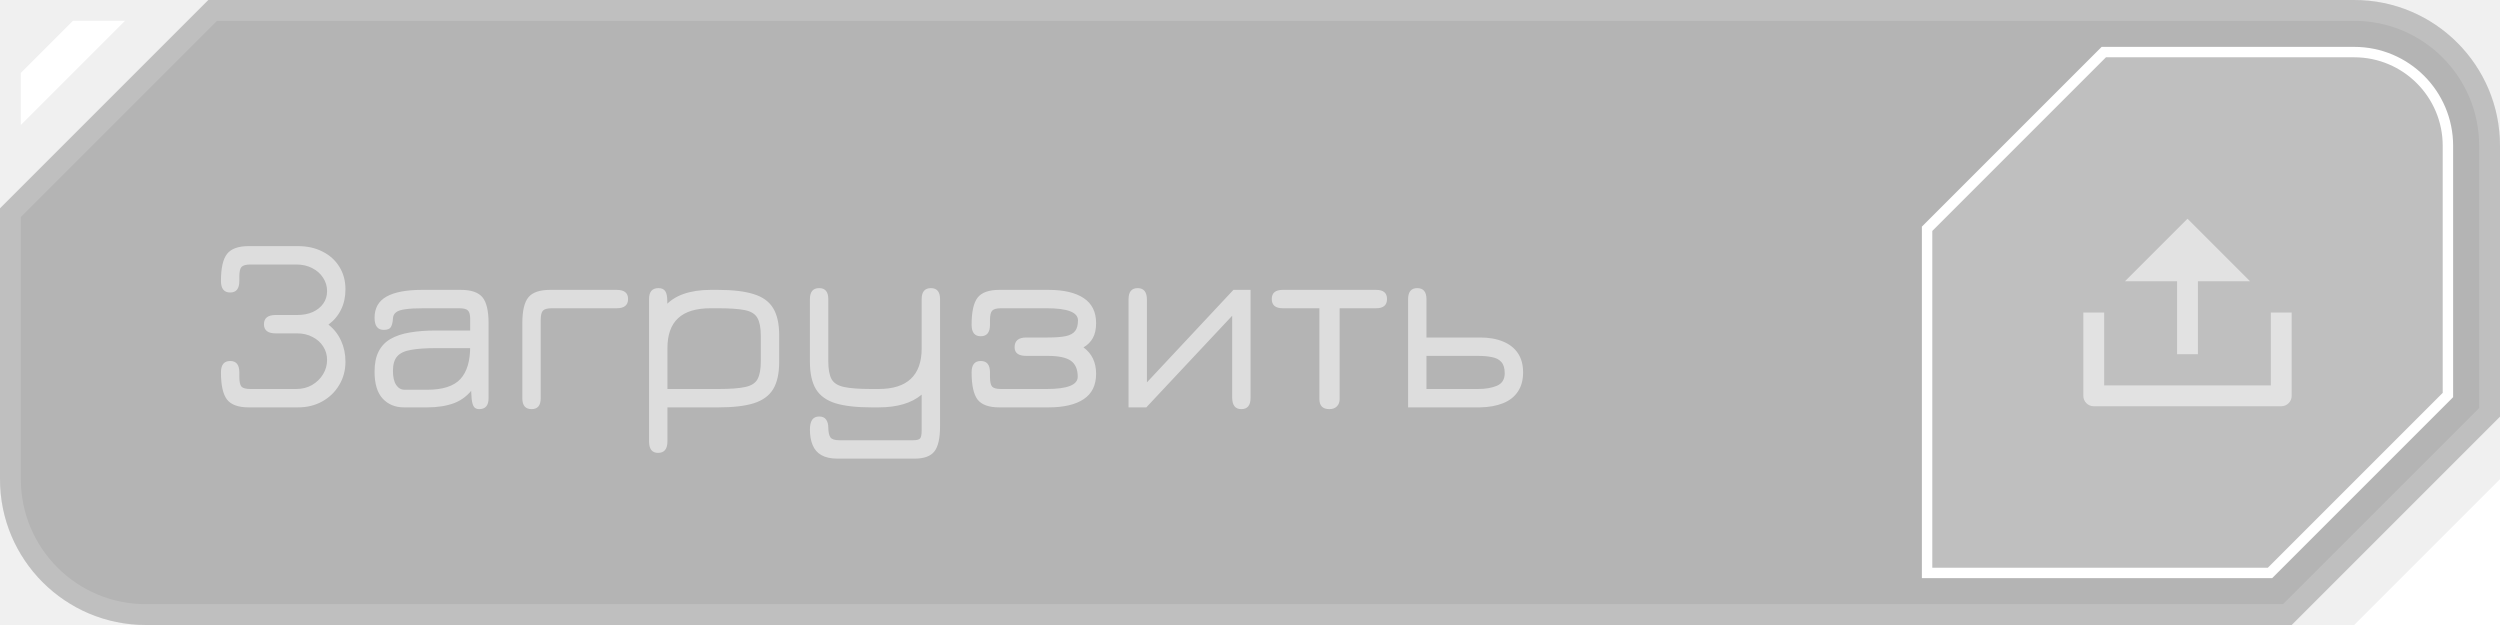
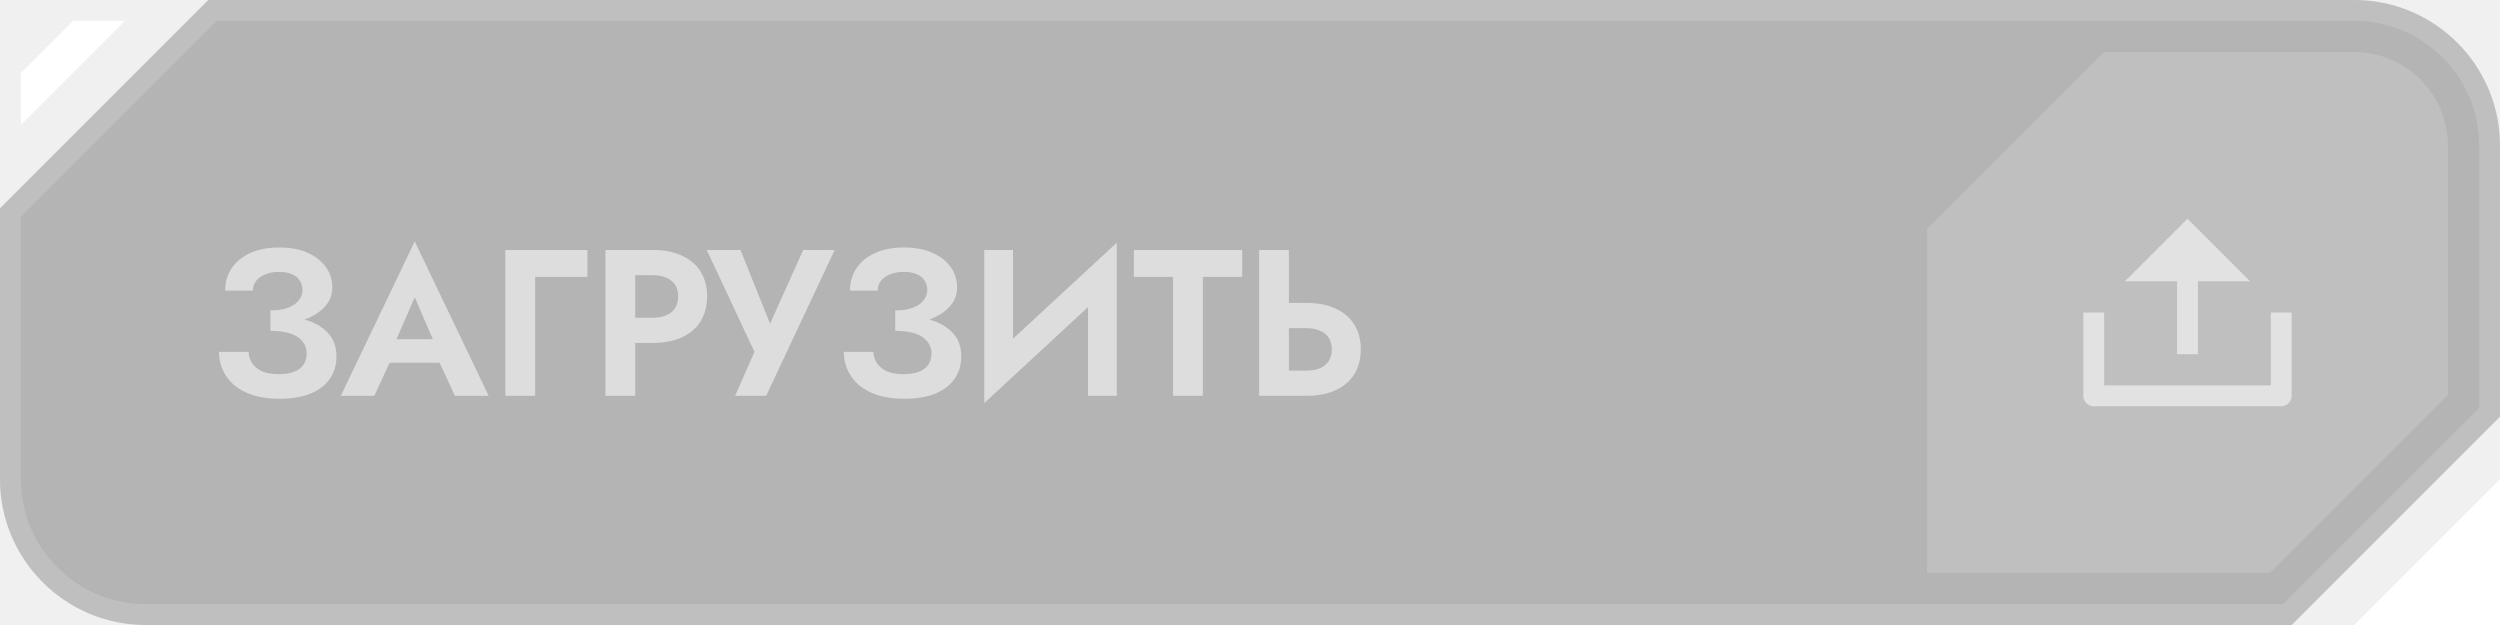
<svg xmlns="http://www.w3.org/2000/svg" width="240" height="60" viewBox="0 0 240 60" fill="none">
  <path d="M20 0H226C233.732 0 240 6.268 240 14V40L220 60H14C6.268 60 0 53.732 0 46V20L20 0Z" fill="black" fill-opacity="0.25" />
  <path d="M1 20.414L20.414 1H226C233.18 1 239 6.82 239 14V39.586L219.586 59H14C6.82 59 1 53.18 1 46V20.414Z" stroke="white" stroke-opacity="0.15" stroke-width="2" />
  <path d="M240.001 46L240.001 60H226L240.001 46Z" fill="white" />
  <path d="M2 7V12L12 2H7L2 7Z" fill="white" />
  <path d="M201.964 5H226C230.971 5 235 9.029 235 14V37.92L217.92 55H185V21.964L201.964 5Z" fill="white" fill-opacity="0.15" />
-   <path d="M201.964 5H226C230.971 5 235 9.029 235 14V37.92L217.92 55H185V21.964L201.964 5Z" stroke="white" />
-   <g clip-path="url(#clip0_1858_19262)">
+   <g clip-path="url(#clip0_1854_17795)">
    <path d="M202 37H218V30H220V38C220 38.265 219.895 38.52 219.707 38.707C219.52 38.895 219.265 39 219 39H201C200.735 39 200.48 38.895 200.293 38.707C200.105 38.52 200 38.265 200 38V30H202V37ZM211 27V34H209V27H204L210 21L216 27H211Z" fill="white" fill-opacity="0.55" />
  </g>
-   <path d="M23.876 39.108C22.884 39.108 22.192 38.86 21.8 38.364C21.408 37.86 21.212 36.988 21.212 35.748C21.212 35.02 21.508 34.656 22.1 34.656C22.684 34.656 22.976 35.02 22.976 35.748V36.18C22.976 36.644 23.044 36.956 23.18 37.116C23.324 37.268 23.612 37.344 24.044 37.344H28.436C29.004 37.344 29.512 37.216 29.96 36.96C30.408 36.696 30.76 36.352 31.016 35.928C31.272 35.504 31.4 35.044 31.4 34.548C31.4 34.076 31.276 33.648 31.028 33.264C30.788 32.88 30.448 32.576 30.008 32.352C29.576 32.12 29.084 32.004 28.532 32.004H26.468C25.716 32.004 25.34 31.712 25.34 31.128C25.34 30.536 25.716 30.24 26.468 30.24H28.532C29.1 30.24 29.6 30.144 30.032 29.952C30.464 29.752 30.8 29.48 31.04 29.136C31.28 28.792 31.4 28.396 31.4 27.948C31.4 27.476 31.272 27.048 31.016 26.664C30.768 26.272 30.42 25.964 29.972 25.74C29.532 25.508 29.02 25.392 28.436 25.392H24.044C23.612 25.392 23.324 25.472 23.18 25.632C23.044 25.784 22.976 26.088 22.976 26.544V26.976C22.976 27.712 22.684 28.08 22.1 28.08C21.508 28.08 21.212 27.712 21.212 26.976C21.212 25.736 21.408 24.868 21.8 24.372C22.192 23.876 22.884 23.628 23.876 23.628H28.604C29.5 23.628 30.288 23.804 30.968 24.156C31.656 24.5 32.192 24.984 32.576 25.608C32.968 26.232 33.164 26.956 33.164 27.78C33.164 28.5 33.024 29.144 32.744 29.712C32.472 30.28 32.068 30.764 31.532 31.164C32.068 31.588 32.472 32.104 32.744 32.712C33.024 33.32 33.164 33.988 33.164 34.716C33.164 35.548 32.964 36.296 32.564 36.96C32.172 37.624 31.632 38.148 30.944 38.532C30.256 38.916 29.476 39.108 28.604 39.108H23.876ZM46.002 39.276C45.794 39.276 45.634 39.212 45.522 39.084C45.41 38.956 45.33 38.704 45.282 38.328C45.242 37.952 45.222 37.396 45.222 36.66L45.462 37.224C44.974 37.912 44.362 38.4 43.626 38.688C42.89 38.968 42.018 39.108 41.01 39.108H38.778C37.946 39.108 37.266 38.828 36.738 38.268C36.218 37.7 35.958 36.84 35.958 35.688C35.958 34.904 36.086 34.26 36.342 33.756C36.598 33.244 36.978 32.84 37.482 32.544C37.994 32.248 38.614 32.04 39.342 31.92C40.078 31.792 40.918 31.728 41.862 31.728H45.93L45.138 32.46V30.624C45.138 30.224 45.066 29.952 44.922 29.808C44.786 29.664 44.502 29.592 44.07 29.592H40.686C39.918 29.592 39.322 29.624 38.898 29.688C38.474 29.744 38.174 29.848 37.998 30C37.822 30.144 37.73 30.34 37.722 30.588C37.698 30.956 37.63 31.228 37.518 31.404C37.414 31.58 37.186 31.668 36.834 31.668C36.25 31.668 35.958 31.28 35.958 30.504C35.958 29.584 36.338 28.908 37.098 28.476C37.866 28.044 39.006 27.828 40.518 27.828H44.238C45.23 27.828 45.922 28.064 46.314 28.536C46.706 29.008 46.902 29.836 46.902 31.02V38.232C46.902 38.928 46.602 39.276 46.002 39.276ZM38.838 37.416H41.01C42.506 37.416 43.57 37.072 44.202 36.384C44.834 35.696 45.146 34.64 45.138 33.216L45.354 33.42H41.862C40.862 33.42 40.058 33.476 39.45 33.588C38.842 33.692 38.402 33.9 38.13 34.212C37.858 34.524 37.722 34.988 37.722 35.604C37.722 36.196 37.826 36.648 38.034 36.96C38.242 37.264 38.51 37.416 38.838 37.416ZM59.204 29.592H52.976C52.552 29.592 52.268 29.668 52.124 29.82C51.98 29.972 51.908 30.272 51.908 30.72V38.232C51.908 38.928 51.616 39.276 51.032 39.276C50.44 39.276 50.144 38.928 50.144 38.232V31.02C50.144 29.836 50.34 29.008 50.732 28.536C51.124 28.064 51.816 27.828 52.808 27.828H59.204C59.932 27.828 60.296 28.12 60.296 28.704C60.296 29.296 59.932 29.592 59.204 29.592ZM63.173 43.476C62.597 43.476 62.309 43.108 62.309 42.372V28.704C62.309 28.008 62.609 27.66 63.209 27.66C63.521 27.66 63.741 27.76 63.869 27.96C63.997 28.152 64.061 28.484 64.061 28.956V29.904L63.749 29.484C64.237 28.908 64.857 28.488 65.609 28.224C66.361 27.96 67.233 27.828 68.225 27.828H68.921C70.353 27.828 71.497 27.964 72.353 28.236C73.217 28.5 73.841 28.952 74.225 29.592C74.609 30.224 74.801 31.088 74.801 32.184V34.74C74.801 35.844 74.609 36.716 74.225 37.356C73.841 37.988 73.221 38.44 72.365 38.712C71.517 38.976 70.385 39.108 68.969 39.108H64.073V42.372C64.073 43.108 63.773 43.476 63.173 43.476ZM64.073 37.344H68.969C70.105 37.344 70.965 37.28 71.549 37.152C72.133 37.024 72.525 36.772 72.725 36.396C72.933 36.012 73.037 35.444 73.037 34.692V32.244C73.037 31.476 72.929 30.904 72.713 30.528C72.505 30.144 72.105 29.892 71.513 29.772C70.921 29.652 70.057 29.592 68.921 29.592H68.225C66.817 29.592 65.773 29.912 65.093 30.552C64.413 31.184 64.073 32.144 64.073 33.432V37.344ZM80.392 44.028C79.76 44.028 79.248 43.916 78.856 43.692C78.472 43.476 78.192 43.156 78.016 42.732C77.84 42.316 77.752 41.816 77.752 41.232C77.752 40.824 77.824 40.512 77.968 40.296C78.12 40.088 78.344 39.984 78.64 39.984C78.944 39.984 79.164 40.08 79.3 40.272C79.444 40.472 79.516 40.732 79.516 41.052C79.524 41.492 79.592 41.804 79.72 41.988C79.856 42.172 80.144 42.264 80.584 42.264H87.64C88 42.264 88.228 42.208 88.324 42.096C88.428 41.984 88.48 41.724 88.48 41.316V37.884C87.512 38.7 86.132 39.108 84.34 39.108H83.644C82.22 39.108 81.072 38.976 80.2 38.712C79.336 38.44 78.712 37.988 78.328 37.356C77.944 36.716 77.752 35.844 77.752 34.74V28.716C77.752 28.012 78.048 27.66 78.64 27.66C79.224 27.66 79.516 28.012 79.516 28.716V34.692C79.516 35.444 79.62 36.012 79.828 36.396C80.036 36.772 80.436 37.024 81.028 37.152C81.62 37.28 82.492 37.344 83.644 37.344H84.34C85.716 37.344 86.748 37.02 87.436 36.372C88.132 35.716 88.48 34.744 88.48 33.456V28.716C88.48 28.012 88.776 27.66 89.368 27.66C89.952 27.66 90.244 28.012 90.244 28.716V40.932C90.244 42.068 90.064 42.868 89.704 43.332C89.344 43.796 88.712 44.028 87.808 44.028H80.392ZM95.926 39.108C94.934 39.108 94.242 38.86 93.85 38.364C93.466 37.86 93.274 36.988 93.274 35.748C93.274 35.02 93.566 34.656 94.15 34.656C94.742 34.656 95.038 35.02 95.038 35.748V36.18C95.038 36.644 95.106 36.956 95.242 37.116C95.386 37.268 95.67 37.344 96.094 37.344H100.486C102.47 37.344 103.462 36.952 103.462 36.168C103.462 35.456 103.242 34.944 102.802 34.632C102.362 34.32 101.622 34.164 100.582 34.164H98.518C97.774 34.164 97.402 33.888 97.402 33.336C97.402 32.712 97.774 32.4 98.518 32.4H100.582C101.326 32.4 101.906 32.356 102.322 32.268C102.746 32.172 103.046 32.004 103.222 31.764C103.398 31.524 103.486 31.188 103.486 30.756C103.486 29.98 102.486 29.592 100.486 29.592H96.094C95.67 29.592 95.386 29.672 95.242 29.832C95.106 29.984 95.038 30.288 95.038 30.744V31.176C95.038 31.912 94.742 32.28 94.15 32.28C93.566 32.28 93.274 31.912 93.274 31.176C93.274 29.936 93.466 29.068 93.85 28.572C94.242 28.076 94.934 27.828 95.926 27.828H100.654C102.118 27.828 103.246 28.092 104.038 28.62C104.83 29.148 105.226 29.948 105.226 31.02C105.226 31.596 105.122 32.072 104.914 32.448C104.706 32.824 104.406 33.124 104.014 33.348C104.822 33.94 105.226 34.784 105.226 35.88C105.226 36.976 104.83 37.788 104.038 38.316C103.246 38.844 102.118 39.108 100.654 39.108H95.926ZM119.165 39.276C118.581 39.276 118.289 38.9 118.289 38.148V30.312L110.045 39.108H108.341V28.728C108.341 28.016 108.633 27.66 109.217 27.66C109.809 27.66 110.105 28.032 110.105 28.776V36.708L118.409 27.828H120.053V38.208C120.053 38.92 119.757 39.276 119.165 39.276ZM127.622 39.276C126.982 39.276 126.662 38.952 126.662 38.304V29.592H123.146C122.442 29.592 122.09 29.296 122.09 28.704C122.09 28.12 122.442 27.828 123.146 27.828H132.11C132.806 27.828 133.154 28.12 133.154 28.704C133.154 29.296 132.806 29.592 132.11 29.592H128.606V38.304C128.606 38.6 128.518 38.836 128.342 39.012C128.166 39.188 127.926 39.276 127.622 39.276ZM135.177 39.108V28.728C135.177 28.016 135.469 27.66 136.053 27.66C136.645 27.66 136.941 28.016 136.941 28.728V32.4H142.077C142.933 32.4 143.669 32.528 144.285 32.784C144.901 33.032 145.377 33.404 145.713 33.9C146.049 34.396 146.217 35.012 146.217 35.748C146.217 36.484 146.049 37.1 145.713 37.596C145.385 38.092 144.909 38.464 144.285 38.712C143.669 38.96 142.933 39.092 142.077 39.108H135.177ZM136.941 37.344H141.873C142.609 37.344 143.221 37.24 143.709 37.032C144.205 36.816 144.453 36.416 144.453 35.832C144.453 35.352 144.345 34.992 144.129 34.752C143.921 34.512 143.621 34.356 143.229 34.284C142.845 34.204 142.393 34.164 141.873 34.164H136.941V37.344Z" fill="white" fill-opacity="0.55" />
+   <path d="M25.96 31.18V29.8C26.64 29.8 27.207 29.713 27.66 29.54C28.113 29.367 28.453 29.133 28.68 28.84C28.92 28.533 29.04 28.2 29.04 27.84C29.04 27.493 28.953 27.193 28.78 26.94C28.62 26.673 28.367 26.467 28.02 26.32C27.687 26.173 27.273 26.1 26.78 26.1C26.273 26.1 25.833 26.18 25.46 26.34C25.087 26.487 24.793 26.7 24.58 26.98C24.38 27.247 24.28 27.553 24.28 27.9H21.62C21.62 27.1 21.82 26.393 22.22 25.78C22.633 25.153 23.227 24.66 24 24.3C24.773 23.94 25.7 23.76 26.78 23.76C27.887 23.76 28.813 23.933 29.56 24.28C30.32 24.627 30.9 25.087 31.3 25.66C31.7 26.233 31.9 26.873 31.9 27.58C31.9 28.153 31.747 28.667 31.44 29.12C31.133 29.56 30.713 29.933 30.18 30.24C29.647 30.547 29.02 30.78 28.3 30.94C27.58 31.1 26.8 31.18 25.96 31.18ZM26.82 38.28C25.833 38.28 24.973 38.16 24.24 37.92C23.52 37.68 22.92 37.353 22.44 36.94C21.973 36.513 21.62 36.033 21.38 35.5C21.14 34.953 21.02 34.38 21.02 33.78H23.86C23.887 34.233 24.02 34.62 24.26 34.94C24.5 35.26 24.827 35.507 25.24 35.68C25.667 35.84 26.167 35.92 26.74 35.92C27.607 35.92 28.273 35.753 28.74 35.42C29.207 35.073 29.44 34.573 29.44 33.92C29.44 33.48 29.307 33.1 29.04 32.78C28.787 32.447 28.4 32.193 27.88 32.02C27.36 31.847 26.72 31.76 25.96 31.76V30.24C27.173 30.24 28.253 30.38 29.2 30.66C30.16 30.927 30.913 31.353 31.46 31.94C32.02 32.513 32.3 33.273 32.3 34.22C32.3 35.02 32.093 35.727 31.68 36.34C31.267 36.953 30.647 37.433 29.82 37.78C29.007 38.113 28.007 38.28 26.82 38.28ZM36.155 34.82L36.495 32.56H43.215L43.555 34.82H36.155ZM39.815 28.54L37.715 33.36L37.775 34L35.935 38H32.715L39.815 23.18L46.915 38H43.675L41.875 34.12L41.915 33.4L39.815 28.54ZM48.514 24H56.394V26.58H51.374V38H48.514V24ZM58.122 24H60.982V38H58.122V24ZM59.862 26.42V24H62.642C63.748 24 64.688 24.18 65.462 24.54C66.248 24.9 66.848 25.413 67.262 26.08C67.675 26.747 67.882 27.54 67.882 28.46C67.882 29.367 67.675 30.16 67.262 30.84C66.848 31.507 66.248 32.02 65.462 32.38C64.688 32.74 63.748 32.92 62.642 32.92H59.862V30.5H62.642C63.402 30.5 64.002 30.327 64.442 29.98C64.882 29.633 65.102 29.127 65.102 28.46C65.102 27.78 64.882 27.273 64.442 26.94C64.002 26.593 63.402 26.42 62.642 26.42H59.862ZM80.129 24L73.549 38H70.569L72.429 33.78L67.849 24H71.089L74.569 32.68L73.229 32.62L77.109 24H80.129ZM85.941 31.18V29.8C86.621 29.8 87.187 29.713 87.641 29.54C88.094 29.367 88.434 29.133 88.66 28.84C88.9 28.533 89.02 28.2 89.02 27.84C89.02 27.493 88.934 27.193 88.76 26.94C88.6 26.673 88.347 26.467 88.001 26.32C87.667 26.173 87.254 26.1 86.76 26.1C86.254 26.1 85.814 26.18 85.441 26.34C85.067 26.487 84.774 26.7 84.561 26.98C84.361 27.247 84.26 27.553 84.26 27.9H81.6C81.6 27.1 81.8 26.393 82.201 25.78C82.614 25.153 83.207 24.66 83.981 24.3C84.754 23.94 85.68 23.76 86.76 23.76C87.867 23.76 88.794 23.933 89.54 24.28C90.3 24.627 90.88 25.087 91.281 25.66C91.68 26.233 91.88 26.873 91.88 27.58C91.88 28.153 91.727 28.667 91.421 29.12C91.114 29.56 90.694 29.933 90.16 30.24C89.627 30.547 89.001 30.78 88.281 30.94C87.561 31.1 86.781 31.18 85.941 31.18ZM86.8 38.28C85.814 38.28 84.954 38.16 84.221 37.92C83.501 37.68 82.9 37.353 82.421 36.94C81.954 36.513 81.6 36.033 81.361 35.5C81.121 34.953 81.001 34.38 81.001 33.78H83.841C83.867 34.233 84.001 34.62 84.24 34.94C84.481 35.26 84.807 35.507 85.221 35.68C85.647 35.84 86.147 35.92 86.721 35.92C87.587 35.92 88.254 35.753 88.721 35.42C89.187 35.073 89.421 34.573 89.421 33.92C89.421 33.48 89.287 33.1 89.02 32.78C88.767 32.447 88.38 32.193 87.861 32.02C87.341 31.847 86.701 31.76 85.941 31.76V30.24C87.154 30.24 88.234 30.38 89.18 30.66C90.141 30.927 90.894 31.353 91.441 31.94C92.001 32.513 92.281 33.273 92.281 34.22C92.281 35.02 92.074 35.727 91.66 36.34C91.247 36.953 90.627 37.433 89.8 37.78C88.987 38.113 87.987 38.28 86.8 38.28ZM107.109 27.02L94.489 38.7L94.589 34.98L107.209 23.3L107.109 27.02ZM97.249 24V35.72L94.489 38.7V24H97.249ZM107.209 23.3V38H104.449V26.36L107.209 23.3ZM108.85 26.58V24H119.25V26.58H115.47V38H112.61V26.58H108.85ZM120.875 24H123.735V38H120.875V24ZM122.615 31.5V29.08H125.395C126.502 29.08 127.442 29.26 128.215 29.62C129.002 29.98 129.602 30.493 130.015 31.16C130.429 31.827 130.635 32.62 130.635 33.54C130.635 34.447 130.429 35.24 130.015 35.92C129.602 36.587 129.002 37.1 128.215 37.46C127.442 37.82 126.502 38 125.395 38H122.615V35.58H125.395C125.902 35.58 126.335 35.507 126.695 35.36C127.069 35.2 127.355 34.967 127.555 34.66C127.755 34.353 127.855 33.98 127.855 33.54C127.855 33.1 127.755 32.727 127.555 32.42C127.355 32.113 127.069 31.887 126.695 31.74C126.335 31.58 125.902 31.5 125.395 31.5H122.615Z" fill="white" fill-opacity="0.55" />
  <defs>
-     <clipPath id="clip0_1858_19262">
+     <clipPath id="clip0_1854_17795">
      <rect width="24" height="24" fill="white" transform="translate(198 18)" />
    </clipPath>
  </defs>
</svg>
